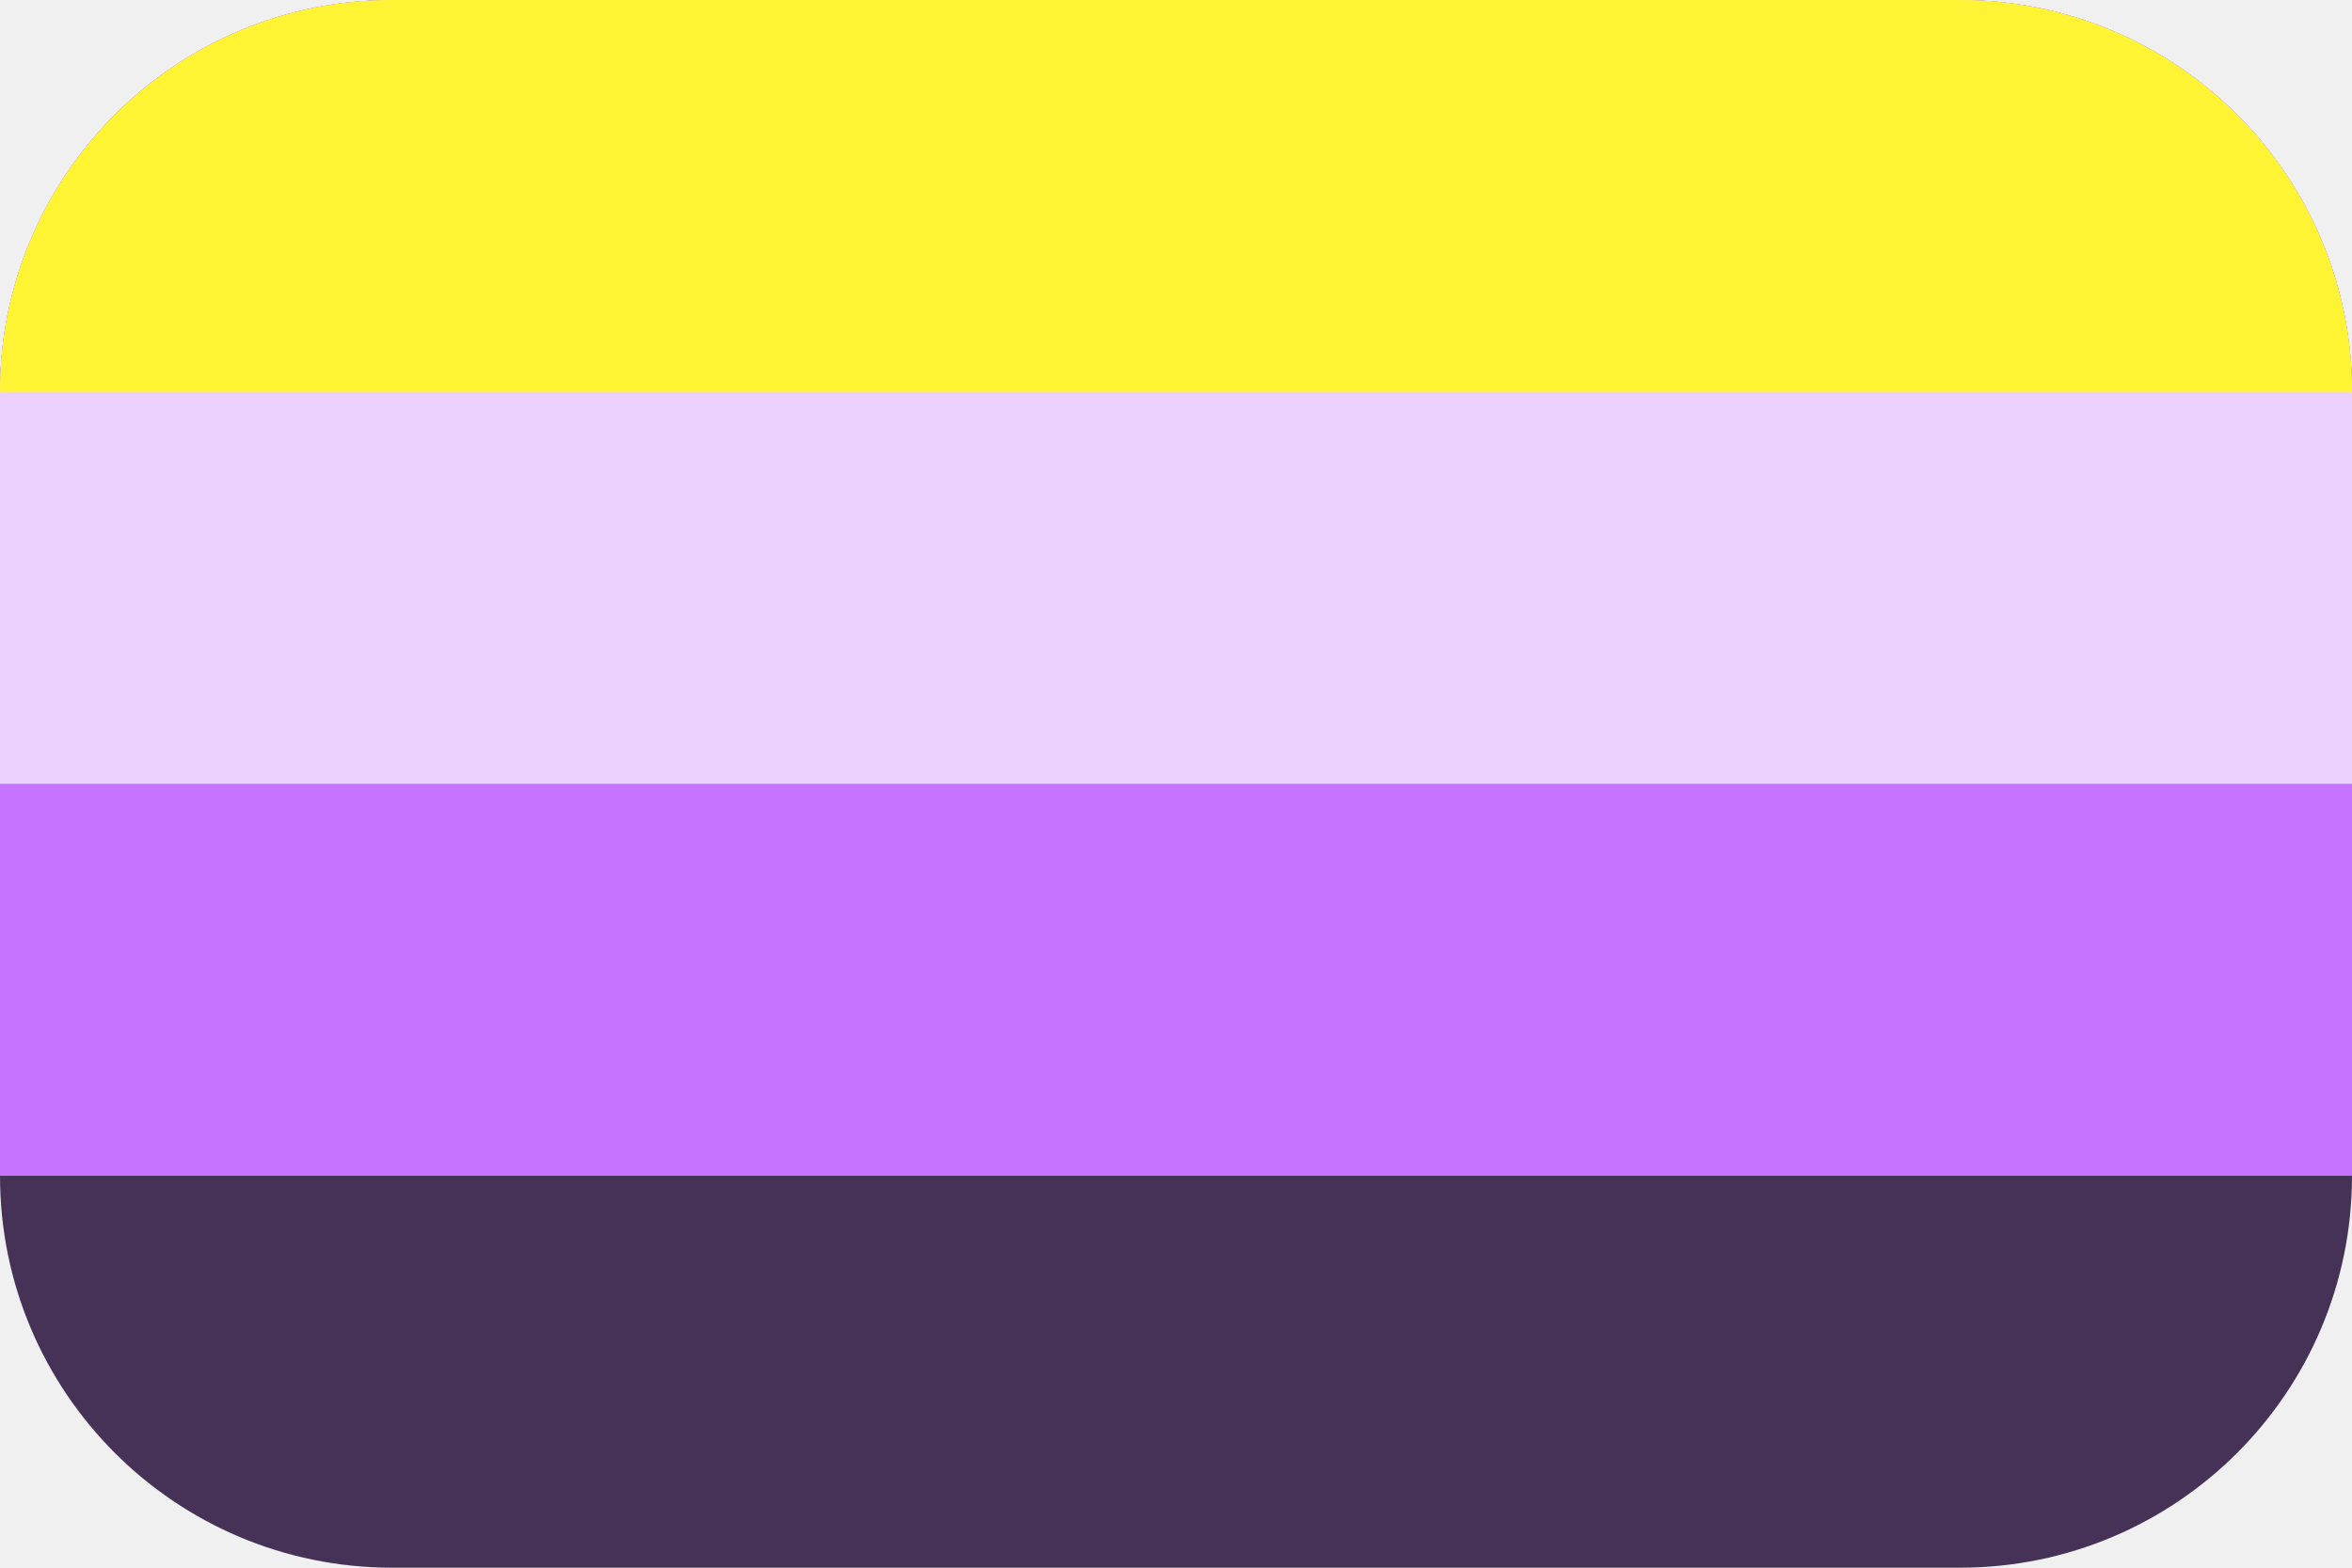
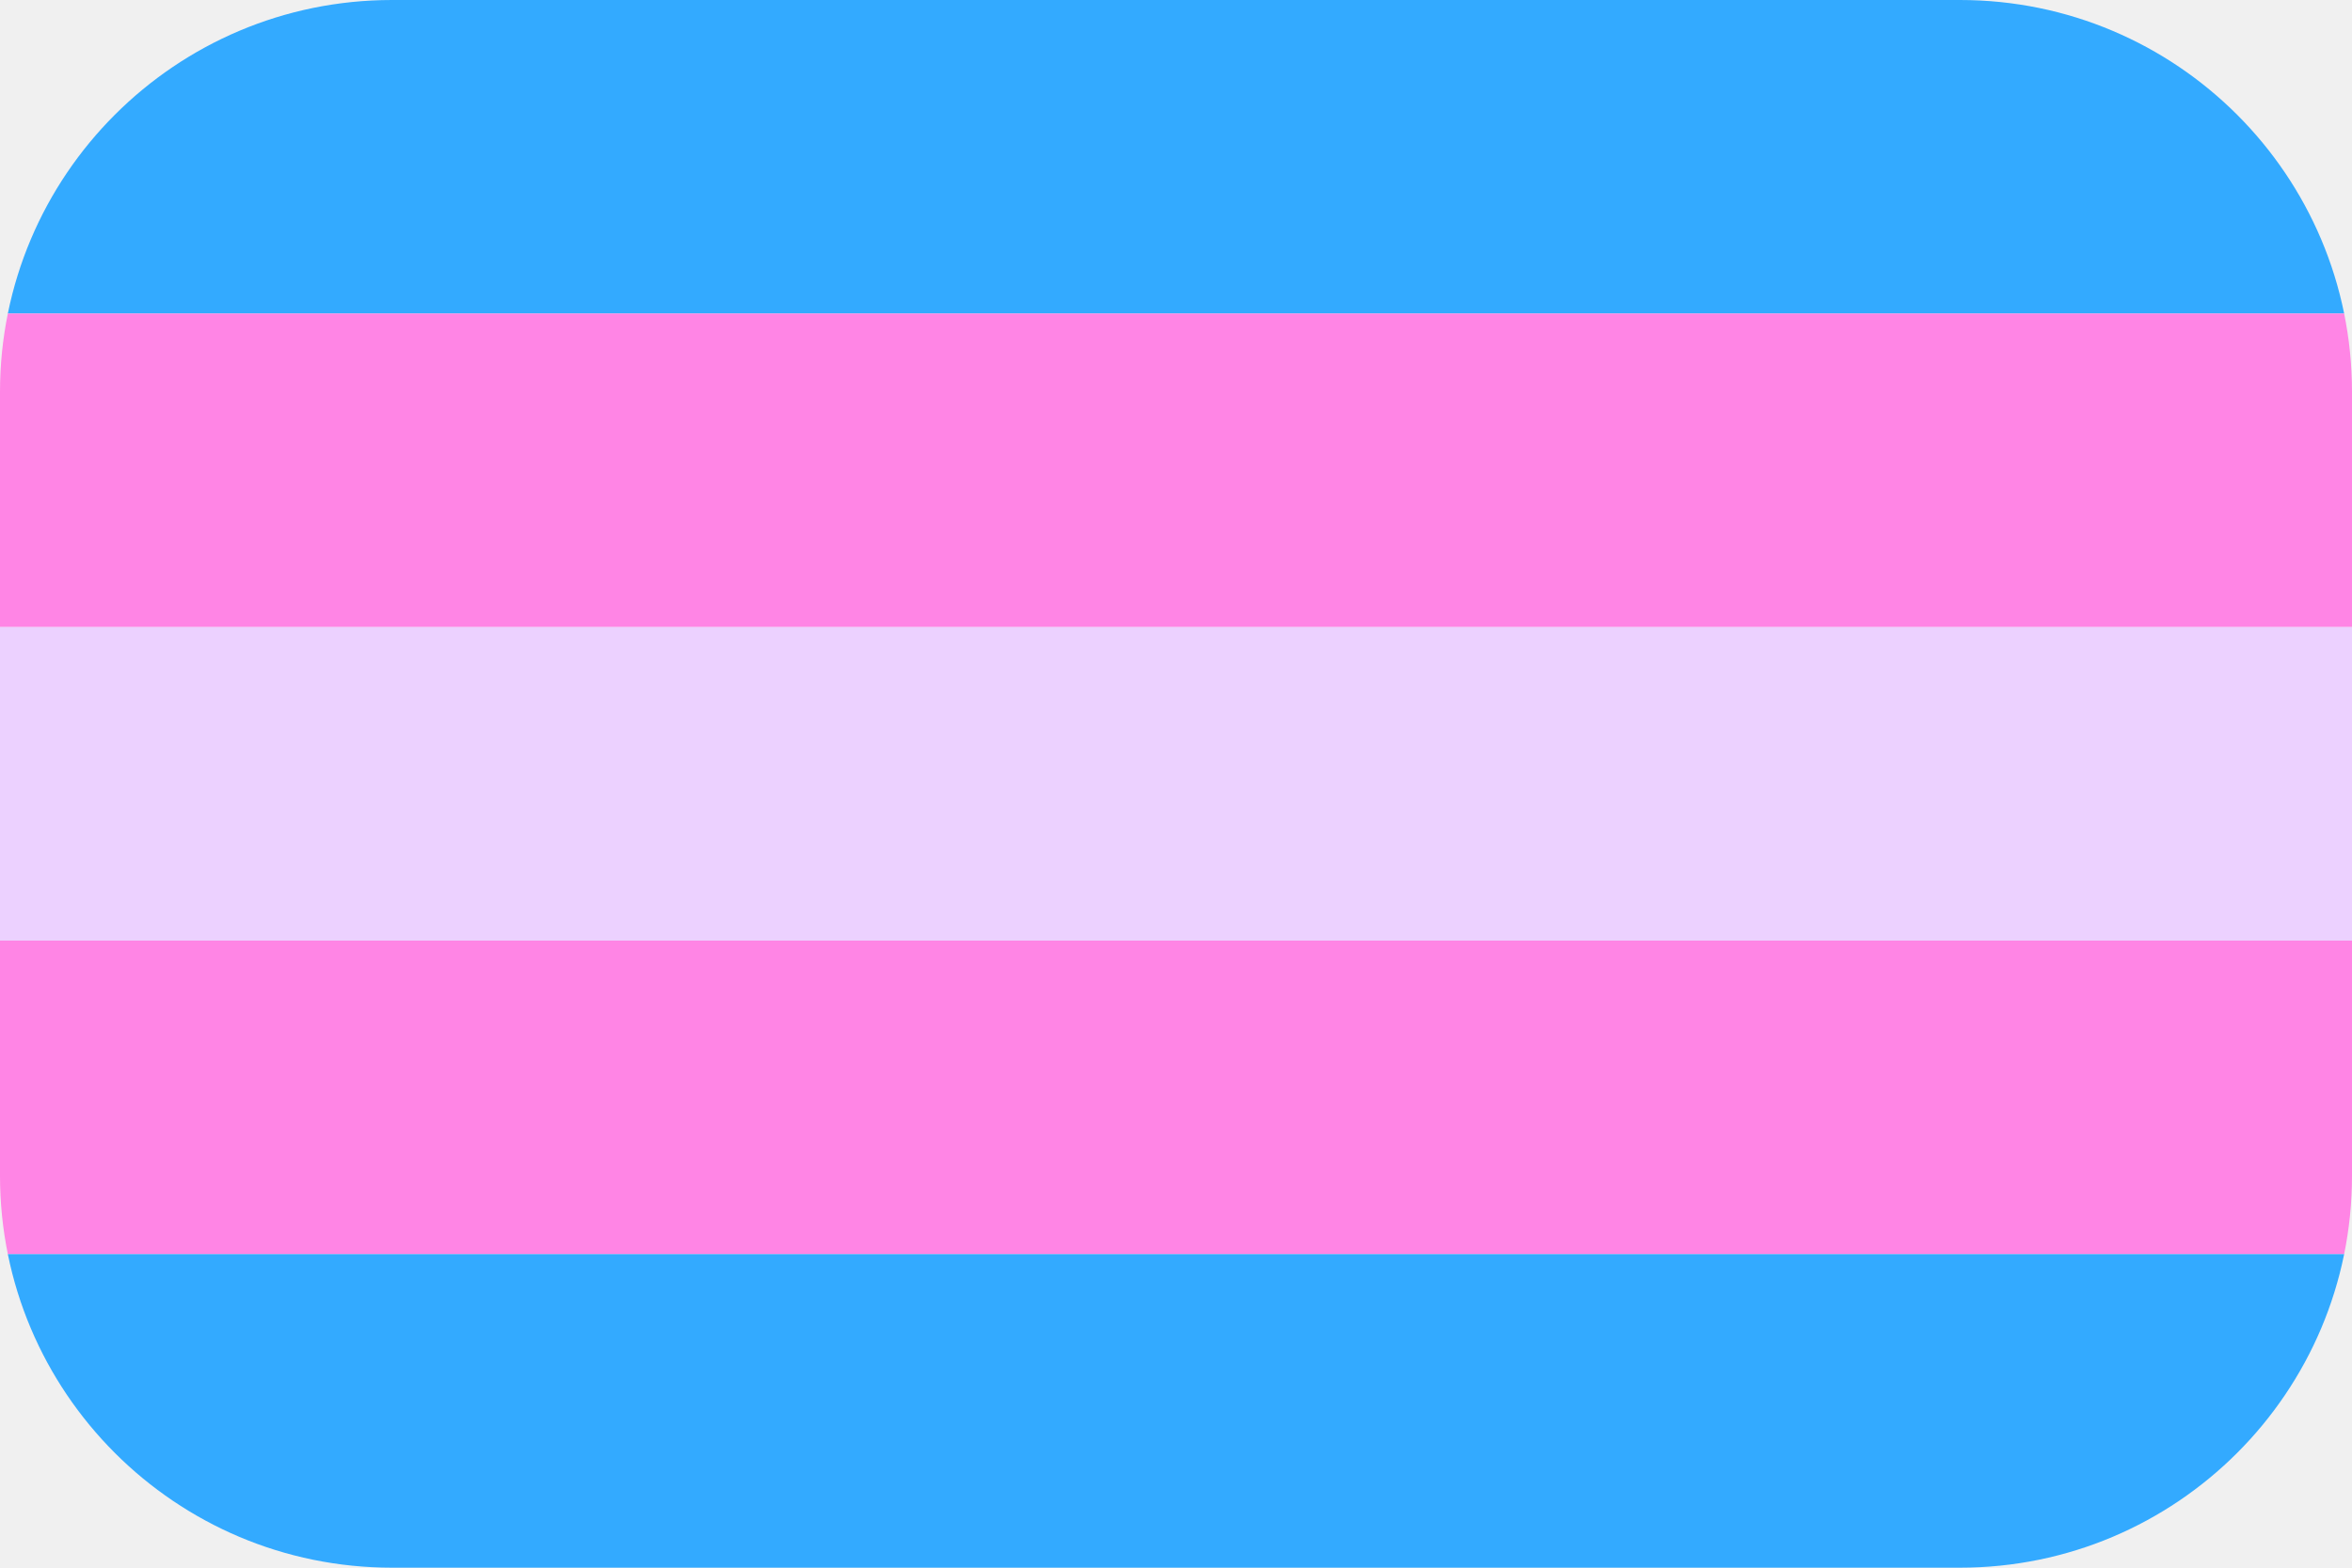
<svg xmlns="http://www.w3.org/2000/svg" width="36" height="24" viewBox="0 0 36 24" fill="none">
  <g clip-path="url(#clip0_1_2)">
-     <path d="M0 0H36V24H0" fill="#463257" />
-     <path d="M0 0H36V18H0" fill="#C674FF" />
-     <path d="M0 0H36V12H0" fill="#ECD1FF" />
-     <path d="M0 0H36V6H0" fill="#FFF433" />
+     <path d="M0 0H36V4.8H0" fill="#33AAFF" />
+     <path d="M0 4.8H36V9.6H0" fill="#FF85E5" />
+     <path d="M0 9.6H36V14.4H0" fill="#ECD1FF" />
+     <path d="M0 14.4H36V19.2H0" fill="#FF85E5" />
+     <path d="M0 19.2H36V24H0" fill="#33AAFF" />
  </g>
  <defs>
    <clipPath id="clip0_1_2">
      <rect width="36" height="24" rx="6" fill="white" />
    </clipPath>
  </defs>
</svg>
